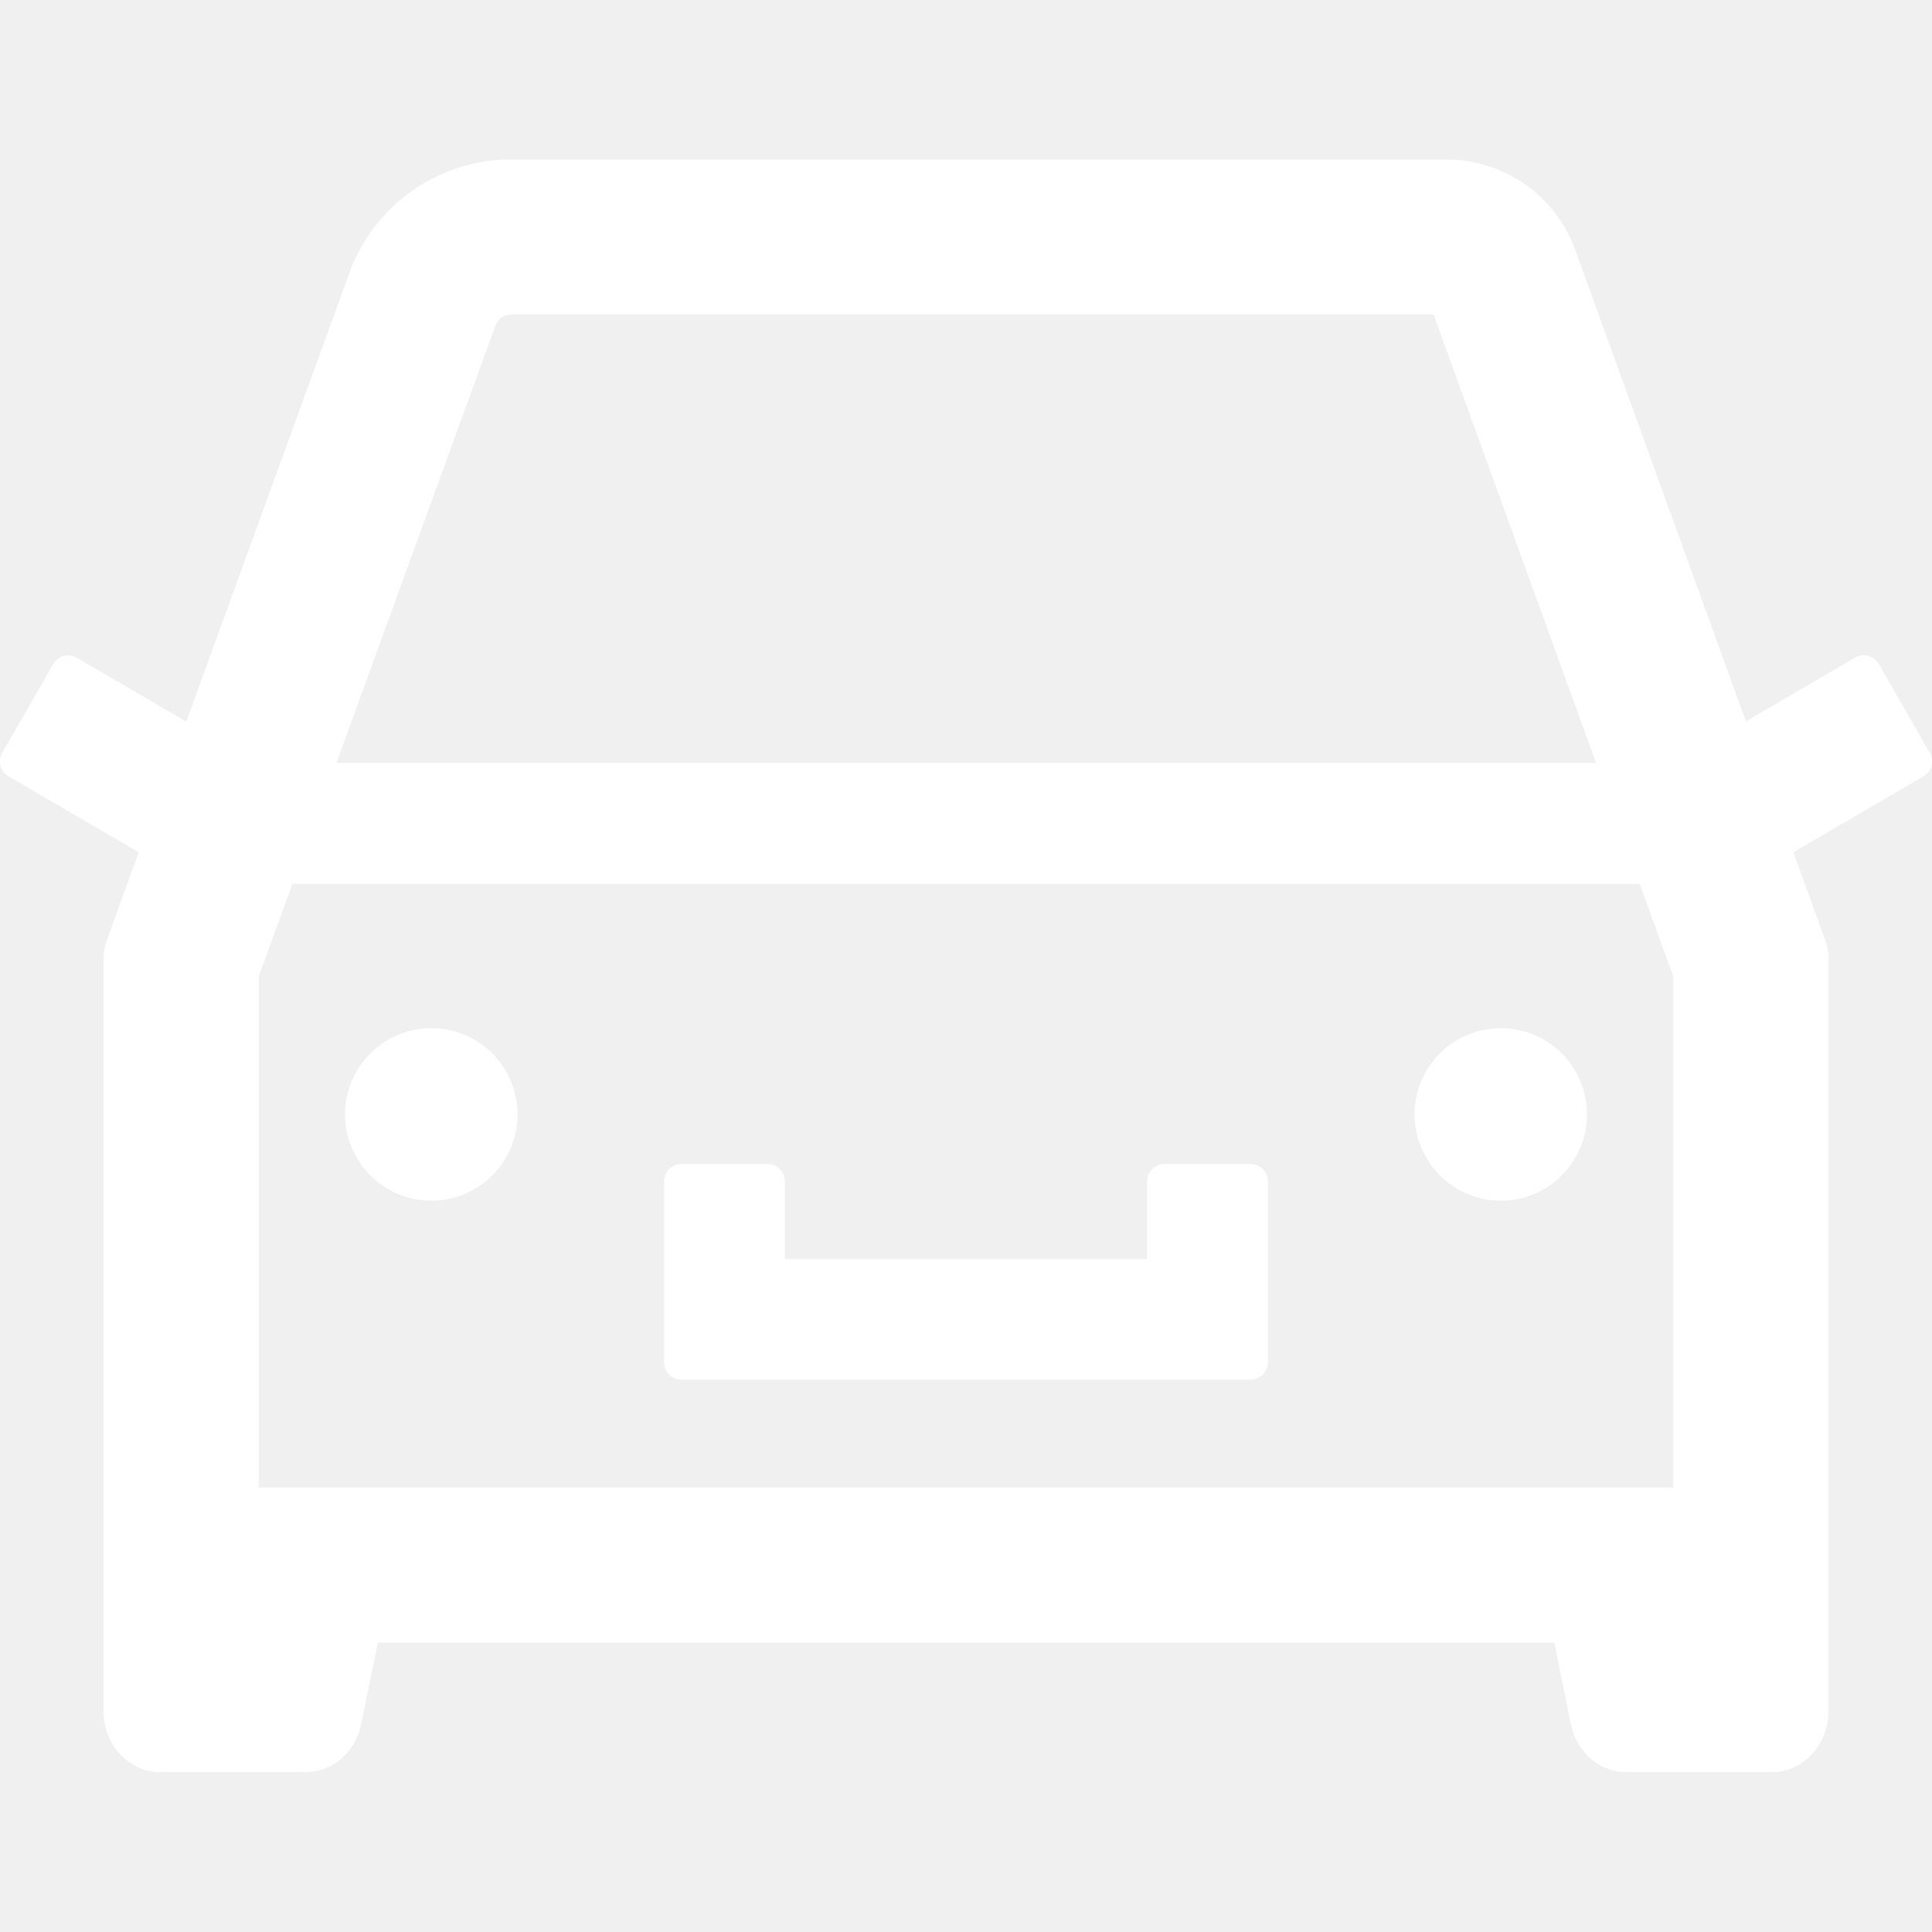
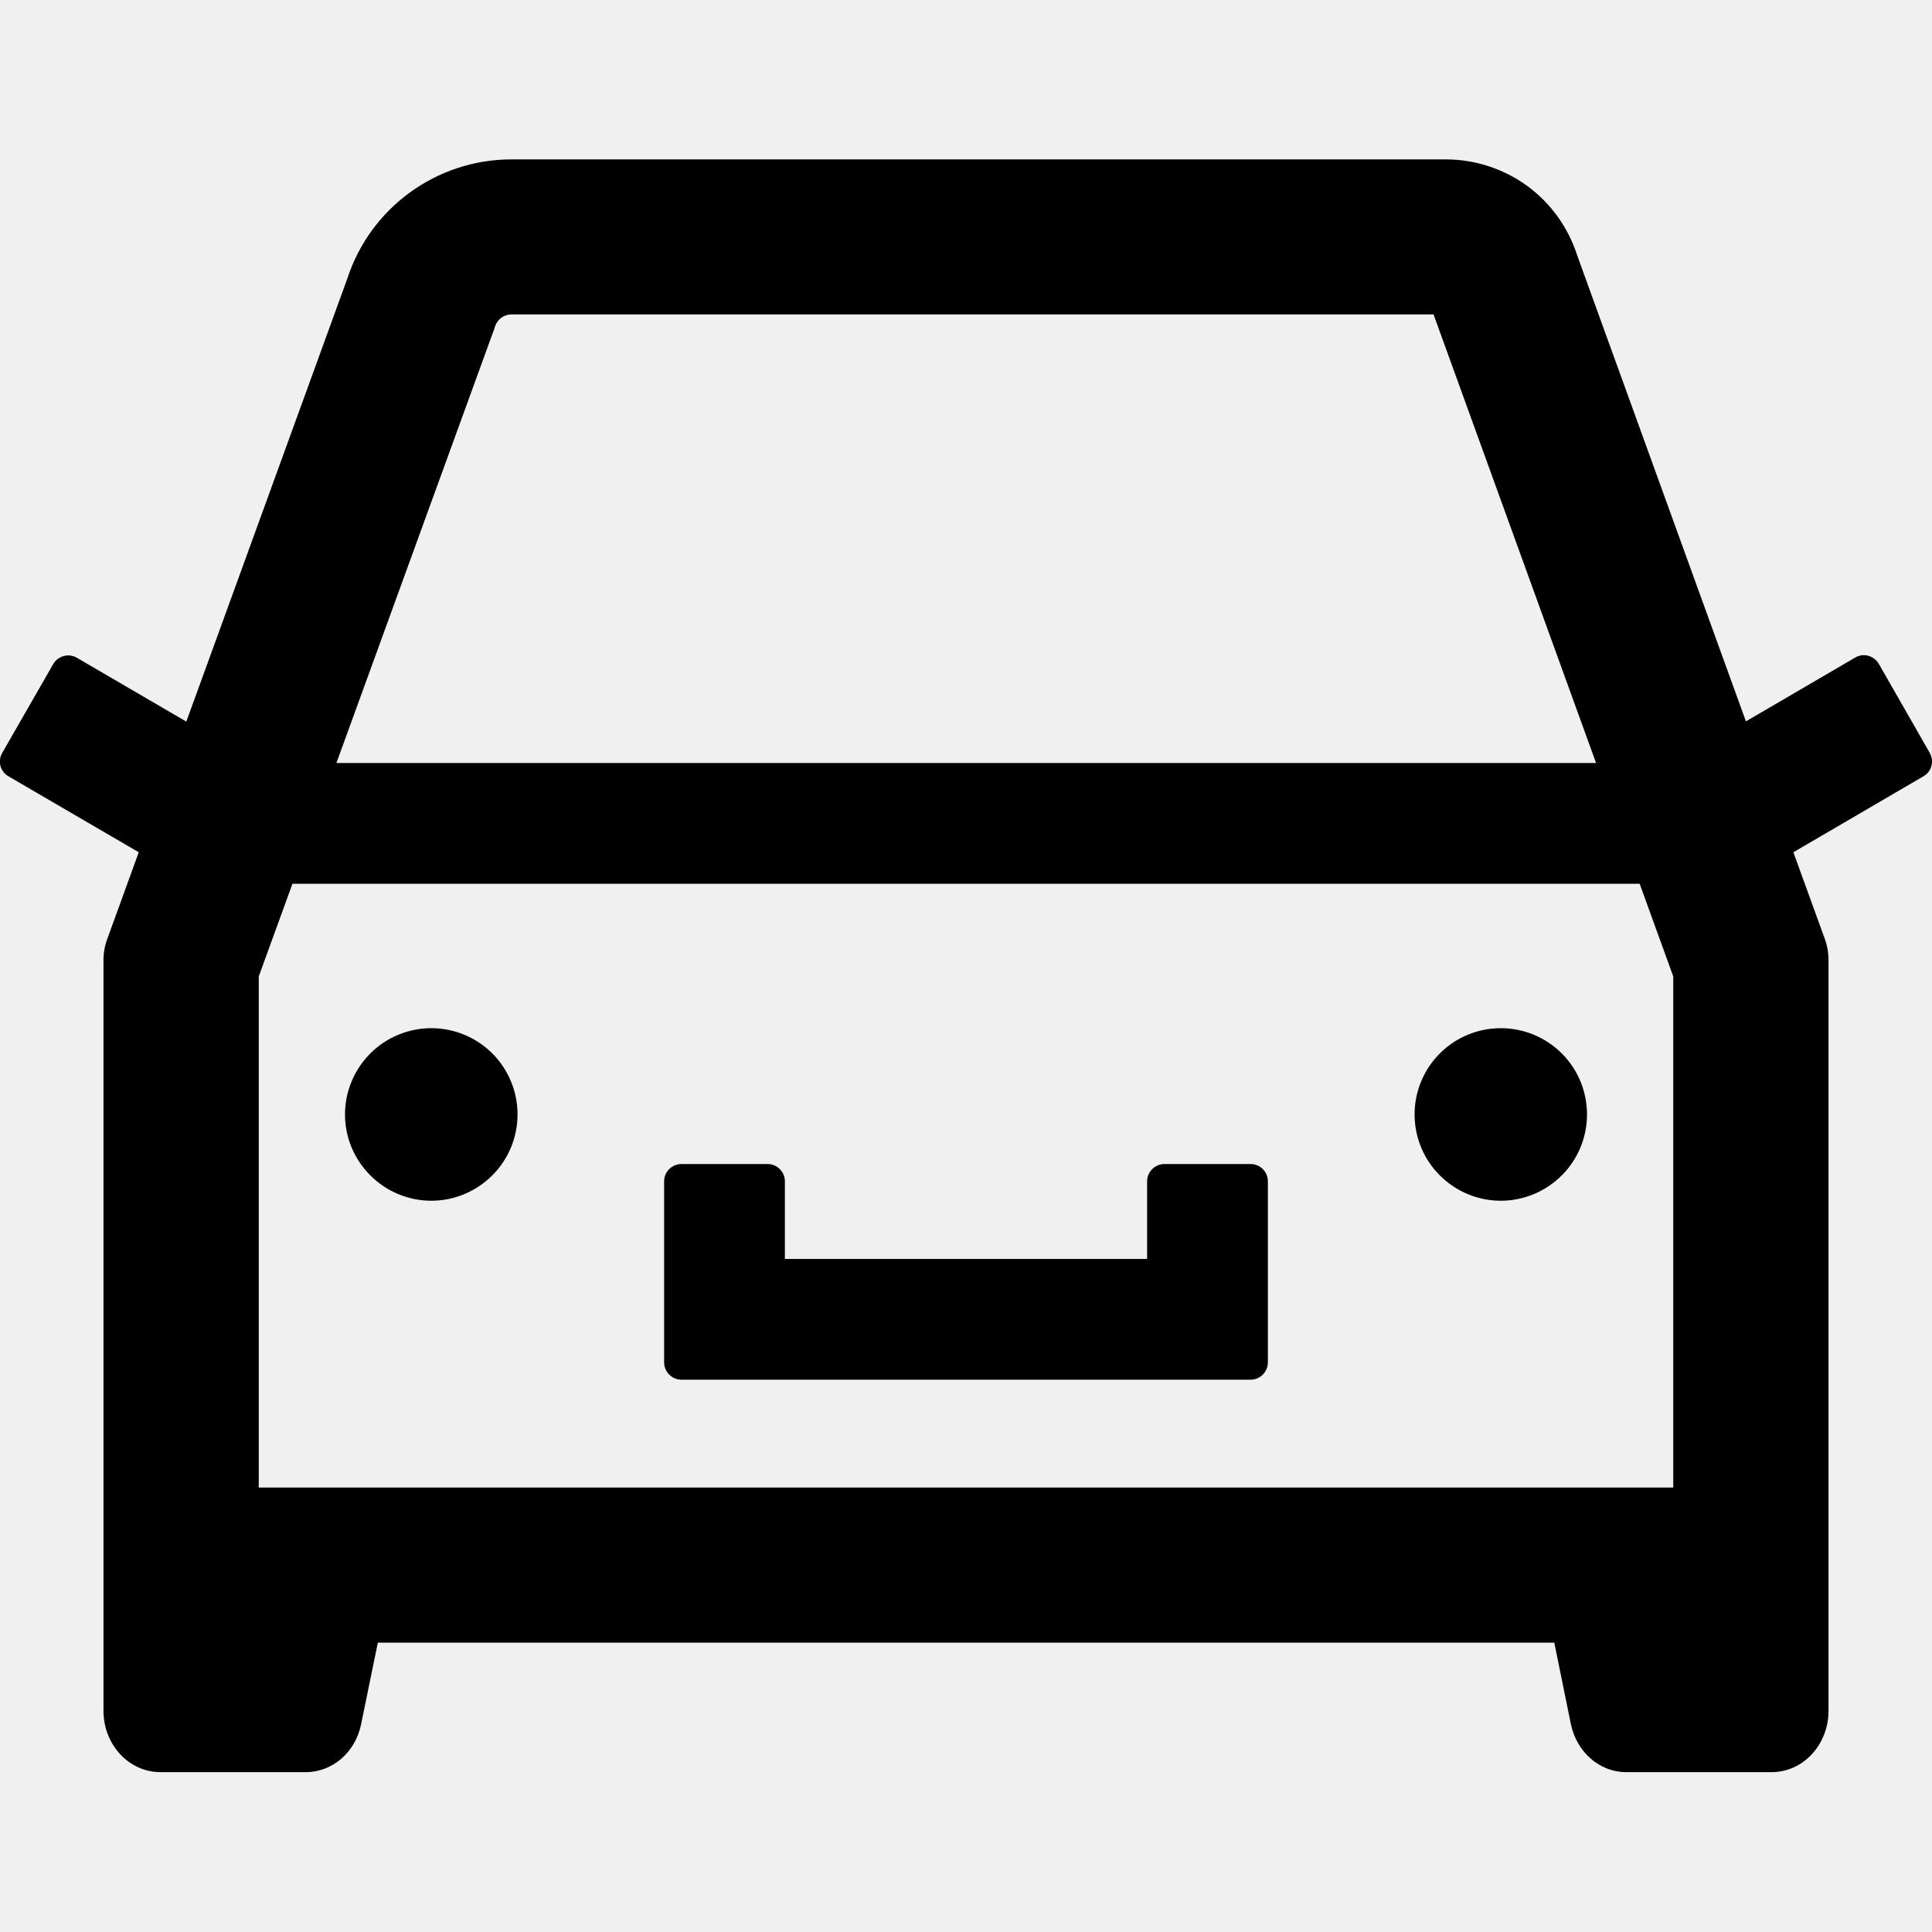
- <svg xmlns="http://www.w3.org/2000/svg" width="16" height="16" viewBox="0 0 16 16" fill="none">
-   <g clip-path="url(#clip0_157_57143)">
-     <path d="M5.643 11.426H10.357C10.436 11.426 10.5 11.361 10.5 11.283V9.783C10.5 9.704 10.436 9.64 10.357 9.64H9.643C9.565 9.64 9.5 9.704 9.5 9.783V10.426H6.5V9.783C6.5 9.704 6.436 9.64 6.357 9.64H5.643C5.565 9.64 5.5 9.704 5.5 9.783V11.283C5.5 11.361 5.565 11.426 5.643 11.426ZM11.715 9.229C11.715 9.419 11.79 9.6 11.924 9.734C12.058 9.868 12.239 9.944 12.429 9.944C12.618 9.944 12.8 9.868 12.934 9.734C13.068 9.6 13.143 9.419 13.143 9.229C13.143 9.04 13.068 8.858 12.934 8.724C12.8 8.59 12.618 8.515 12.429 8.515C12.239 8.515 12.058 8.59 11.924 8.724C11.79 8.858 11.715 9.04 11.715 9.229ZM15.982 6.236L15.559 5.497C15.54 5.465 15.509 5.441 15.473 5.431C15.436 5.421 15.397 5.426 15.365 5.445L14.459 5.974L13.061 2.113C12.987 1.883 12.842 1.682 12.647 1.539C12.451 1.397 12.215 1.32 11.973 1.32H4.236C3.616 1.32 3.066 1.72 2.875 2.311L1.543 5.976L0.636 5.447C0.603 5.428 0.564 5.423 0.528 5.433C0.492 5.443 0.46 5.466 0.441 5.499L0.018 6.236C-0.021 6.304 0.002 6.39 0.07 6.429L1.149 7.058L0.89 7.772C0.868 7.829 0.857 7.89 0.857 7.951V14.168C0.857 14.449 1.068 14.676 1.327 14.676H2.534C2.754 14.676 2.945 14.51 2.991 14.277L3.129 13.604H12.872L13.009 14.277C13.057 14.51 13.247 14.676 13.466 14.676H14.674C14.932 14.676 15.143 14.449 15.143 14.168V7.951C15.143 7.89 15.132 7.829 15.111 7.772L14.852 7.058L15.929 6.429C15.961 6.411 15.985 6.38 15.995 6.344C16.005 6.308 16 6.269 15.982 6.236ZM13.857 8.086V12.319H2.143V8.086L2.422 7.319H13.579L13.857 8.086ZM4.084 2.749L4.093 2.726L4.1 2.702C4.12 2.644 4.173 2.604 4.236 2.604H11.872L13.218 6.319H2.786L4.084 2.749ZM2.857 9.229C2.857 9.419 2.933 9.6 3.067 9.734C3.201 9.868 3.382 9.944 3.572 9.944C3.761 9.944 3.943 9.868 4.077 9.734C4.211 9.6 4.286 9.419 4.286 9.229C4.286 9.04 4.211 8.858 4.077 8.724C3.943 8.59 3.761 8.515 3.572 8.515C3.382 8.515 3.201 8.59 3.067 8.724C2.933 8.858 2.857 9.04 2.857 9.229Z" fill="white" />
-   </g>
-   <defs>
-     <clipPath id="clip0_157_57143">
-       <rect width="16" height="16" fill="white" />
-     </clipPath>
-   </defs>
+ <svg xmlns="http://www.w3.org/2000/svg" viewBox="0 0 16 16">
+   <path d="M5.643 11.426H10.357C10.436 11.426 10.5 11.361 10.5 11.283V9.783C10.5 9.704 10.436 9.64 10.357 9.64H9.643C9.565 9.64 9.5 9.704 9.5 9.783V10.426H6.5V9.783C6.5 9.704 6.436 9.64 6.357 9.64H5.643C5.565 9.64 5.5 9.704 5.5 9.783V11.283C5.5 11.361 5.565 11.426 5.643 11.426ZM11.715 9.229C11.715 9.419 11.79 9.6 11.924 9.734C12.058 9.868 12.239 9.944 12.429 9.944C12.618 9.944 12.8 9.868 12.934 9.734C13.068 9.6 13.143 9.419 13.143 9.229C13.143 9.04 13.068 8.858 12.934 8.724C12.8 8.59 12.618 8.515 12.429 8.515C12.239 8.515 12.058 8.59 11.924 8.724C11.79 8.858 11.715 9.04 11.715 9.229ZM15.982 6.236L15.559 5.497C15.54 5.465 15.509 5.441 15.473 5.431C15.436 5.421 15.397 5.426 15.365 5.445L14.459 5.974L13.061 2.113C12.987 1.883 12.842 1.682 12.647 1.539C12.451 1.397 12.215 1.32 11.973 1.32H4.236C3.616 1.32 3.066 1.72 2.875 2.311L1.543 5.976L0.636 5.447C0.603 5.428 0.564 5.423 0.528 5.433C0.492 5.443 0.46 5.466 0.441 5.499L0.018 6.236C-0.021 6.304 0.002 6.39 0.07 6.429L1.149 7.058L0.89 7.772C0.868 7.829 0.857 7.89 0.857 7.951V14.168C0.857 14.449 1.068 14.676 1.327 14.676H2.534C2.754 14.676 2.945 14.51 2.991 14.277L3.129 13.604H12.872L13.009 14.277C13.057 14.51 13.247 14.676 13.466 14.676H14.674C14.932 14.676 15.143 14.449 15.143 14.168V7.951C15.143 7.89 15.132 7.829 15.111 7.772L14.852 7.058L15.929 6.429C15.961 6.411 15.985 6.38 15.995 6.344C16.005 6.308 16 6.269 15.982 6.236ZM13.857 8.086V12.319H2.143V8.086L2.422 7.319H13.579L13.857 8.086ZM4.084 2.749L4.093 2.726L4.1 2.702C4.12 2.644 4.173 2.604 4.236 2.604H11.872L13.218 6.319H2.786L4.084 2.749ZM2.857 9.229C2.857 9.419 2.933 9.6 3.067 9.734C3.201 9.868 3.382 9.944 3.572 9.944C3.761 9.944 3.943 9.868 4.077 9.734C4.211 9.6 4.286 9.419 4.286 9.229C4.286 9.04 4.211 8.858 4.077 8.724C3.943 8.59 3.761 8.515 3.572 8.515C3.382 8.515 3.201 8.59 3.067 8.724C2.933 8.858 2.857 9.04 2.857 9.229Z" />
</svg>
